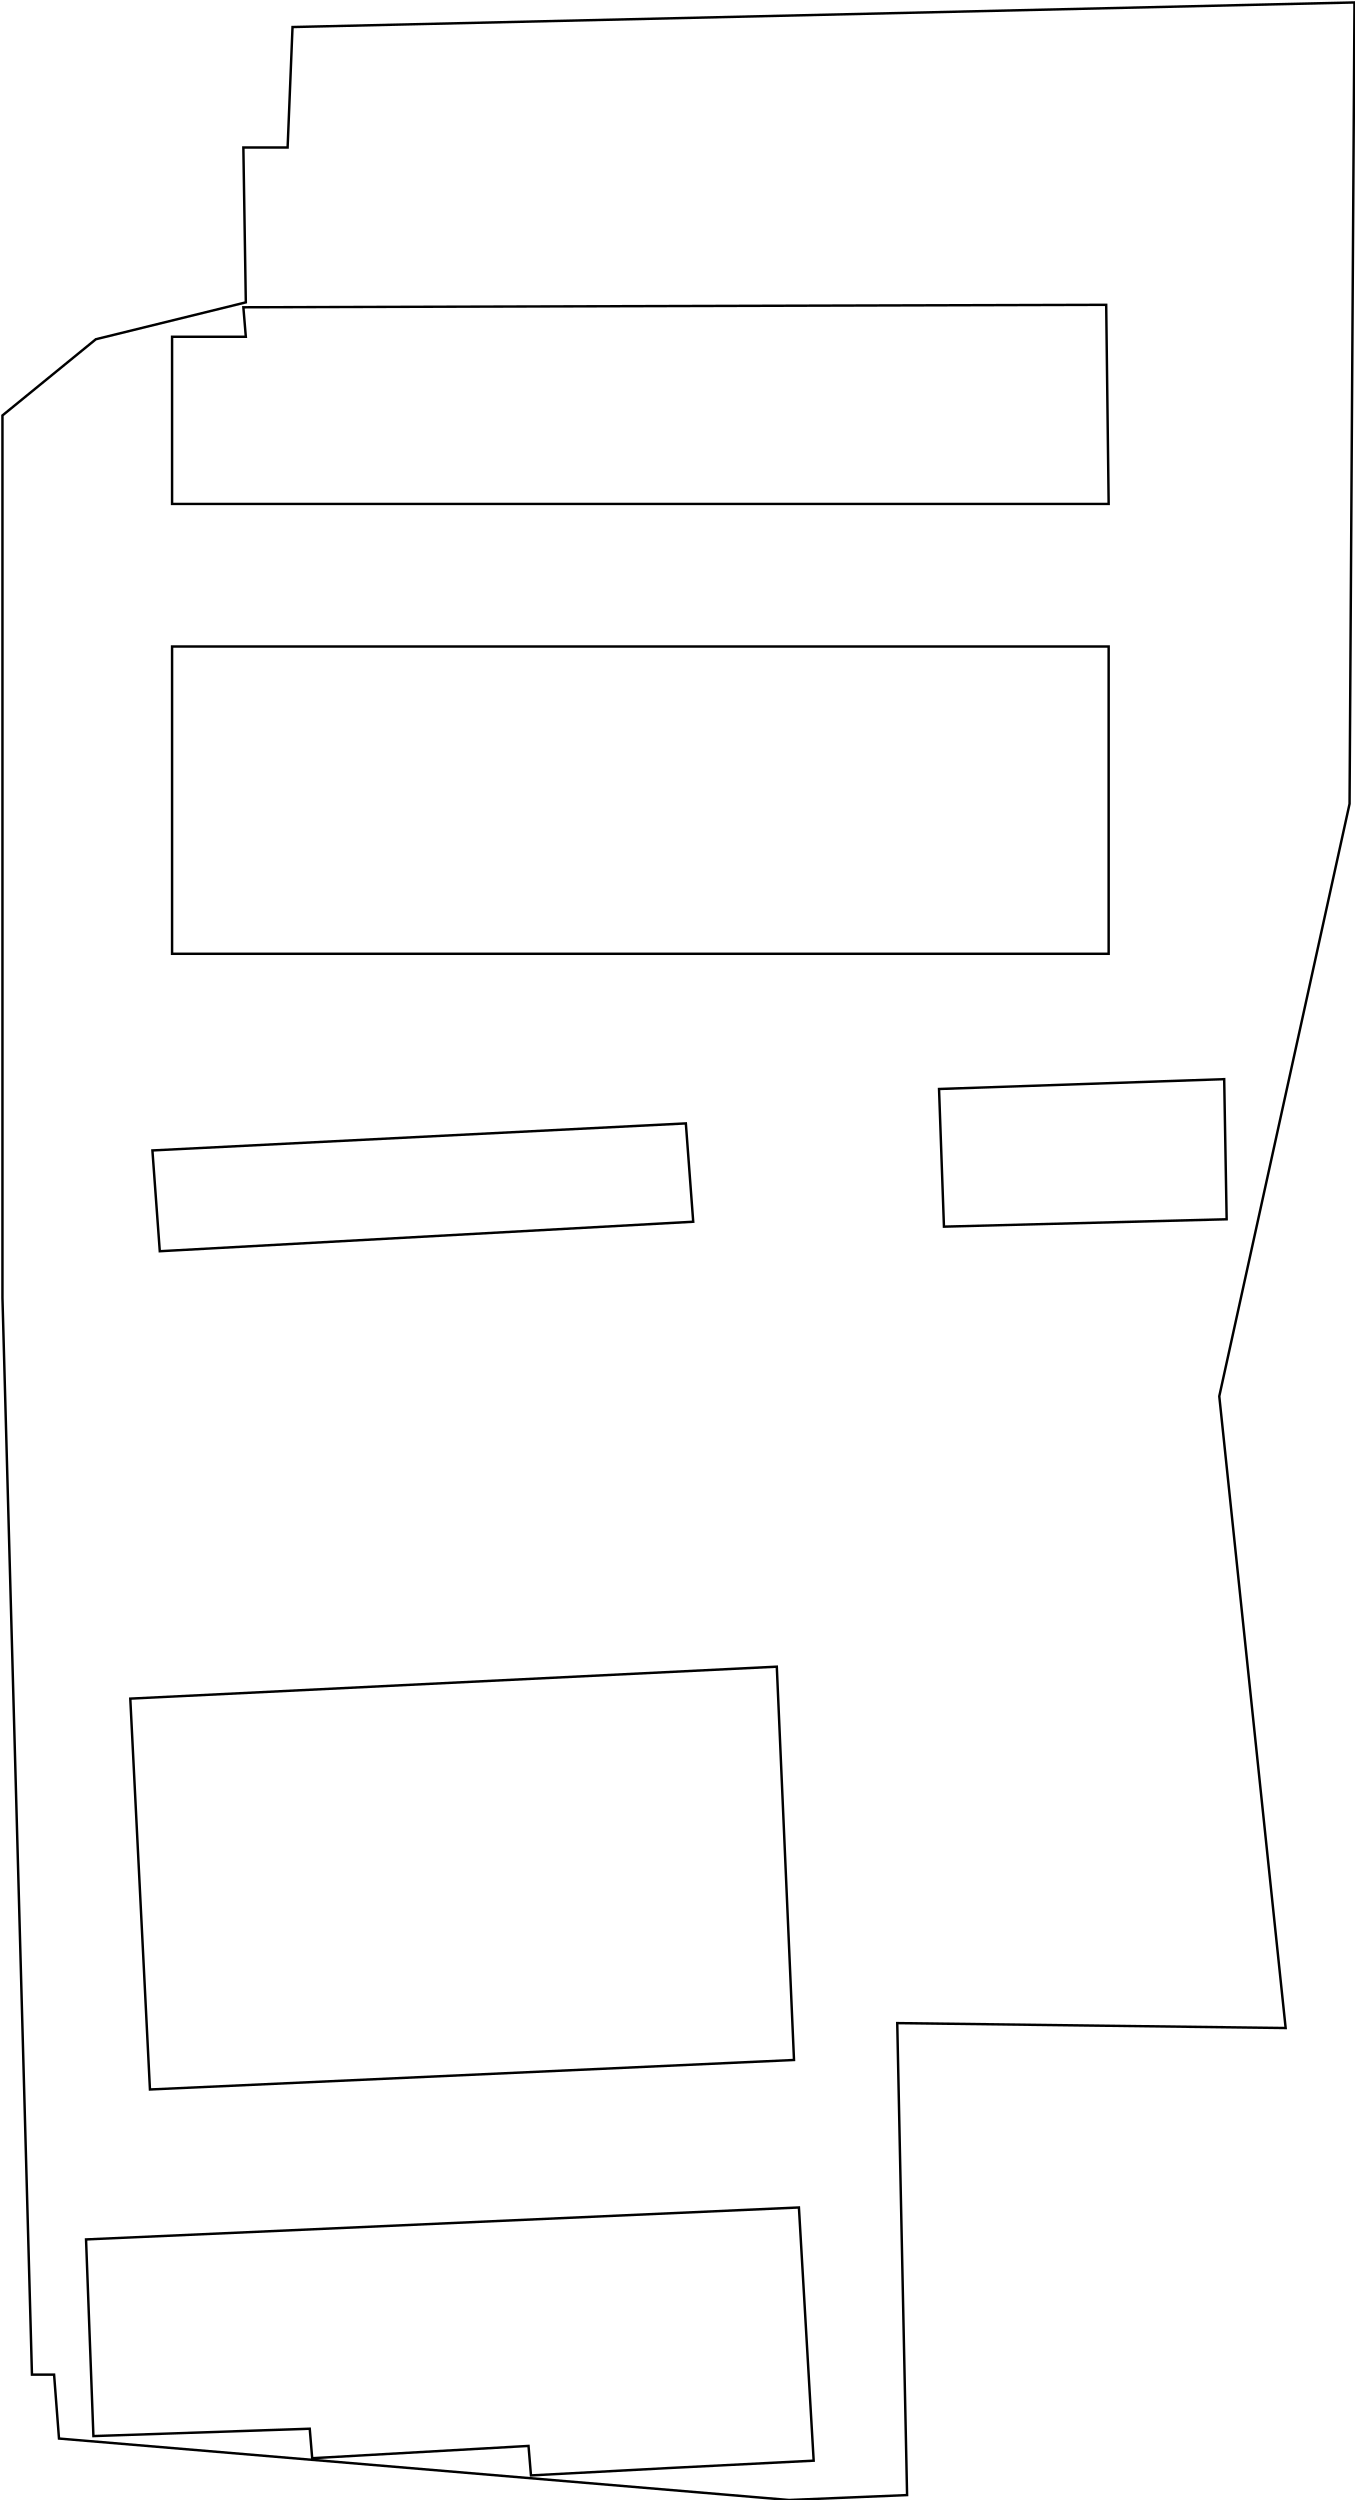
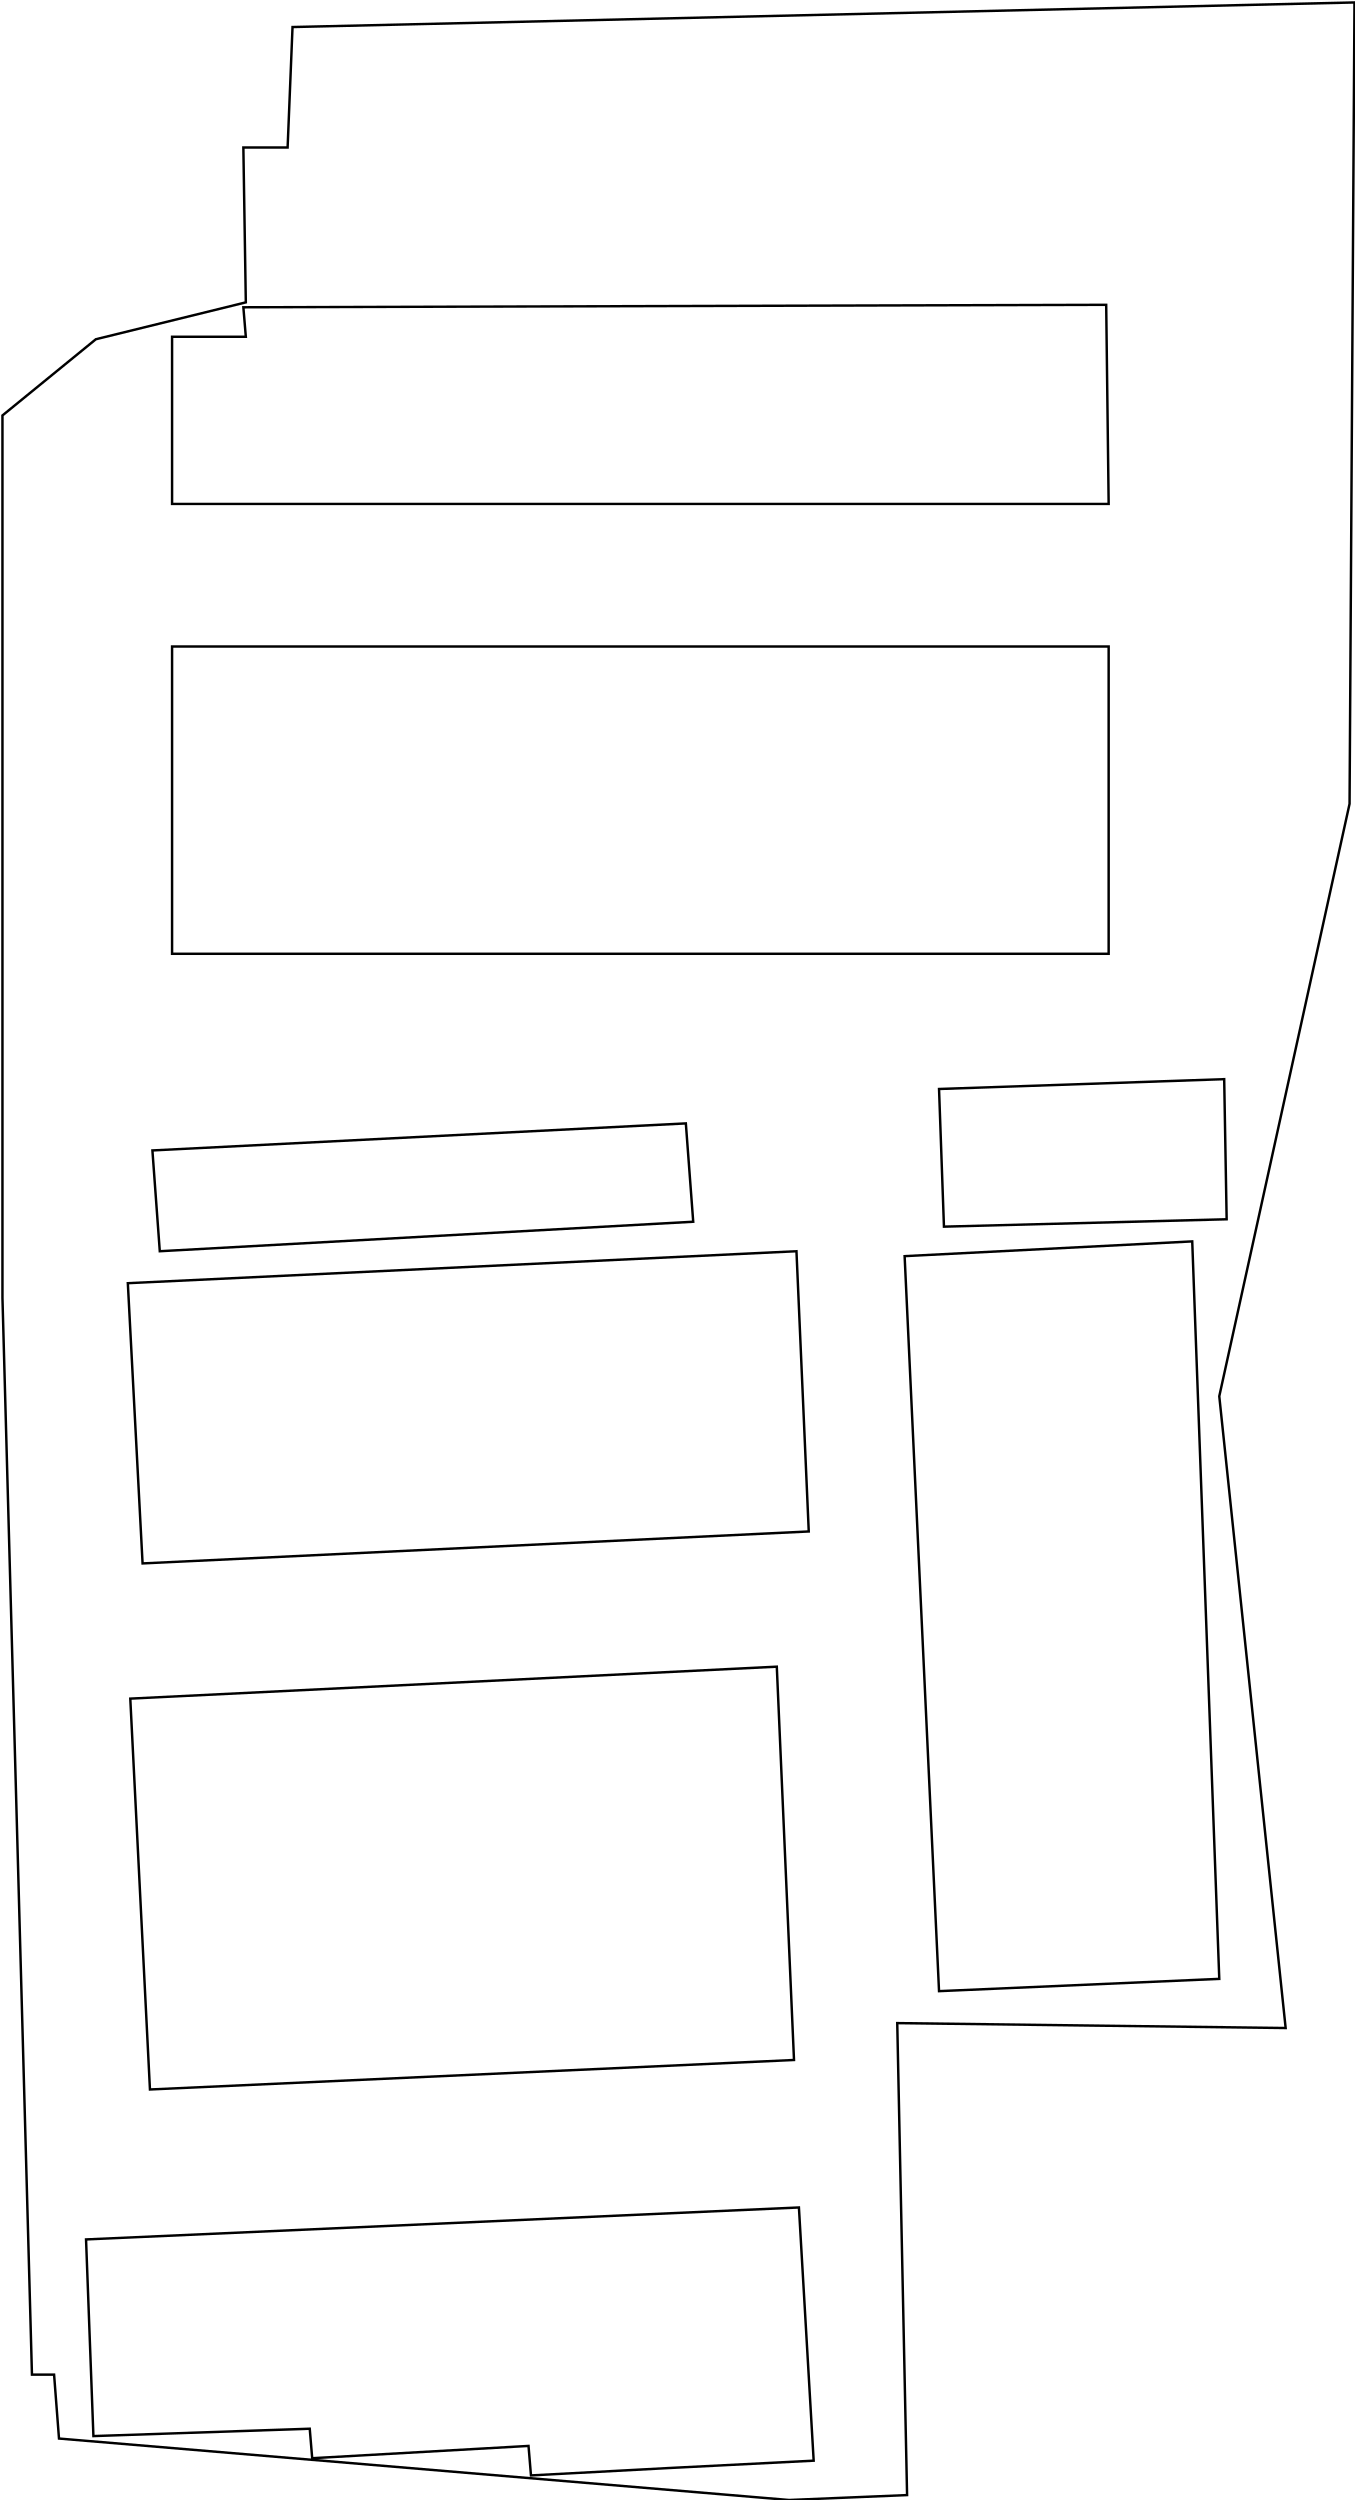
<svg xmlns="http://www.w3.org/2000/svg" width="551" height="1017" viewBox="0 0 551 1017">
  <defs>
    <style>
      .a {
        fill: none;
        stroke: #000;
        stroke-miterlimit: 10;
      }
    </style>
  </defs>
  <polygon class="a" points="99 60 100 123 39 138 1 169 1 528 13 966 22 966 24 992 321 1017 369 1015 365 823 523 825 496 568 549 327 551 1 119 11 117 60 99 60" />
  <polygon class="a" points="450 124 451 205 70 205 70 137 100 137 99 125 450 124" />
  <polygon class="a" points="451 263 451 388 70 388 70 263 451 263" />
  <polygon class="a" points="499 496 384 499 382 443 498 439 499 496" />
  <polygon class="a" points="279 457 282 497 65 509 62 468 279 457" />
  <polygon class="a" points="316 678 323 838 61 850 53 691 316 678" />
  <polygon class="a" points="325 898 35 911 38 991 126 988 127 1000 215 995 216 1007 272 1004 331 1001 325 898" />
+   <polygon class="a" points="329 623 58 636 52 522 324 509 329 623" />
+   <polygon class="a" points="368 511 382 810 496 805 485 505 368 511" />
</svg>
